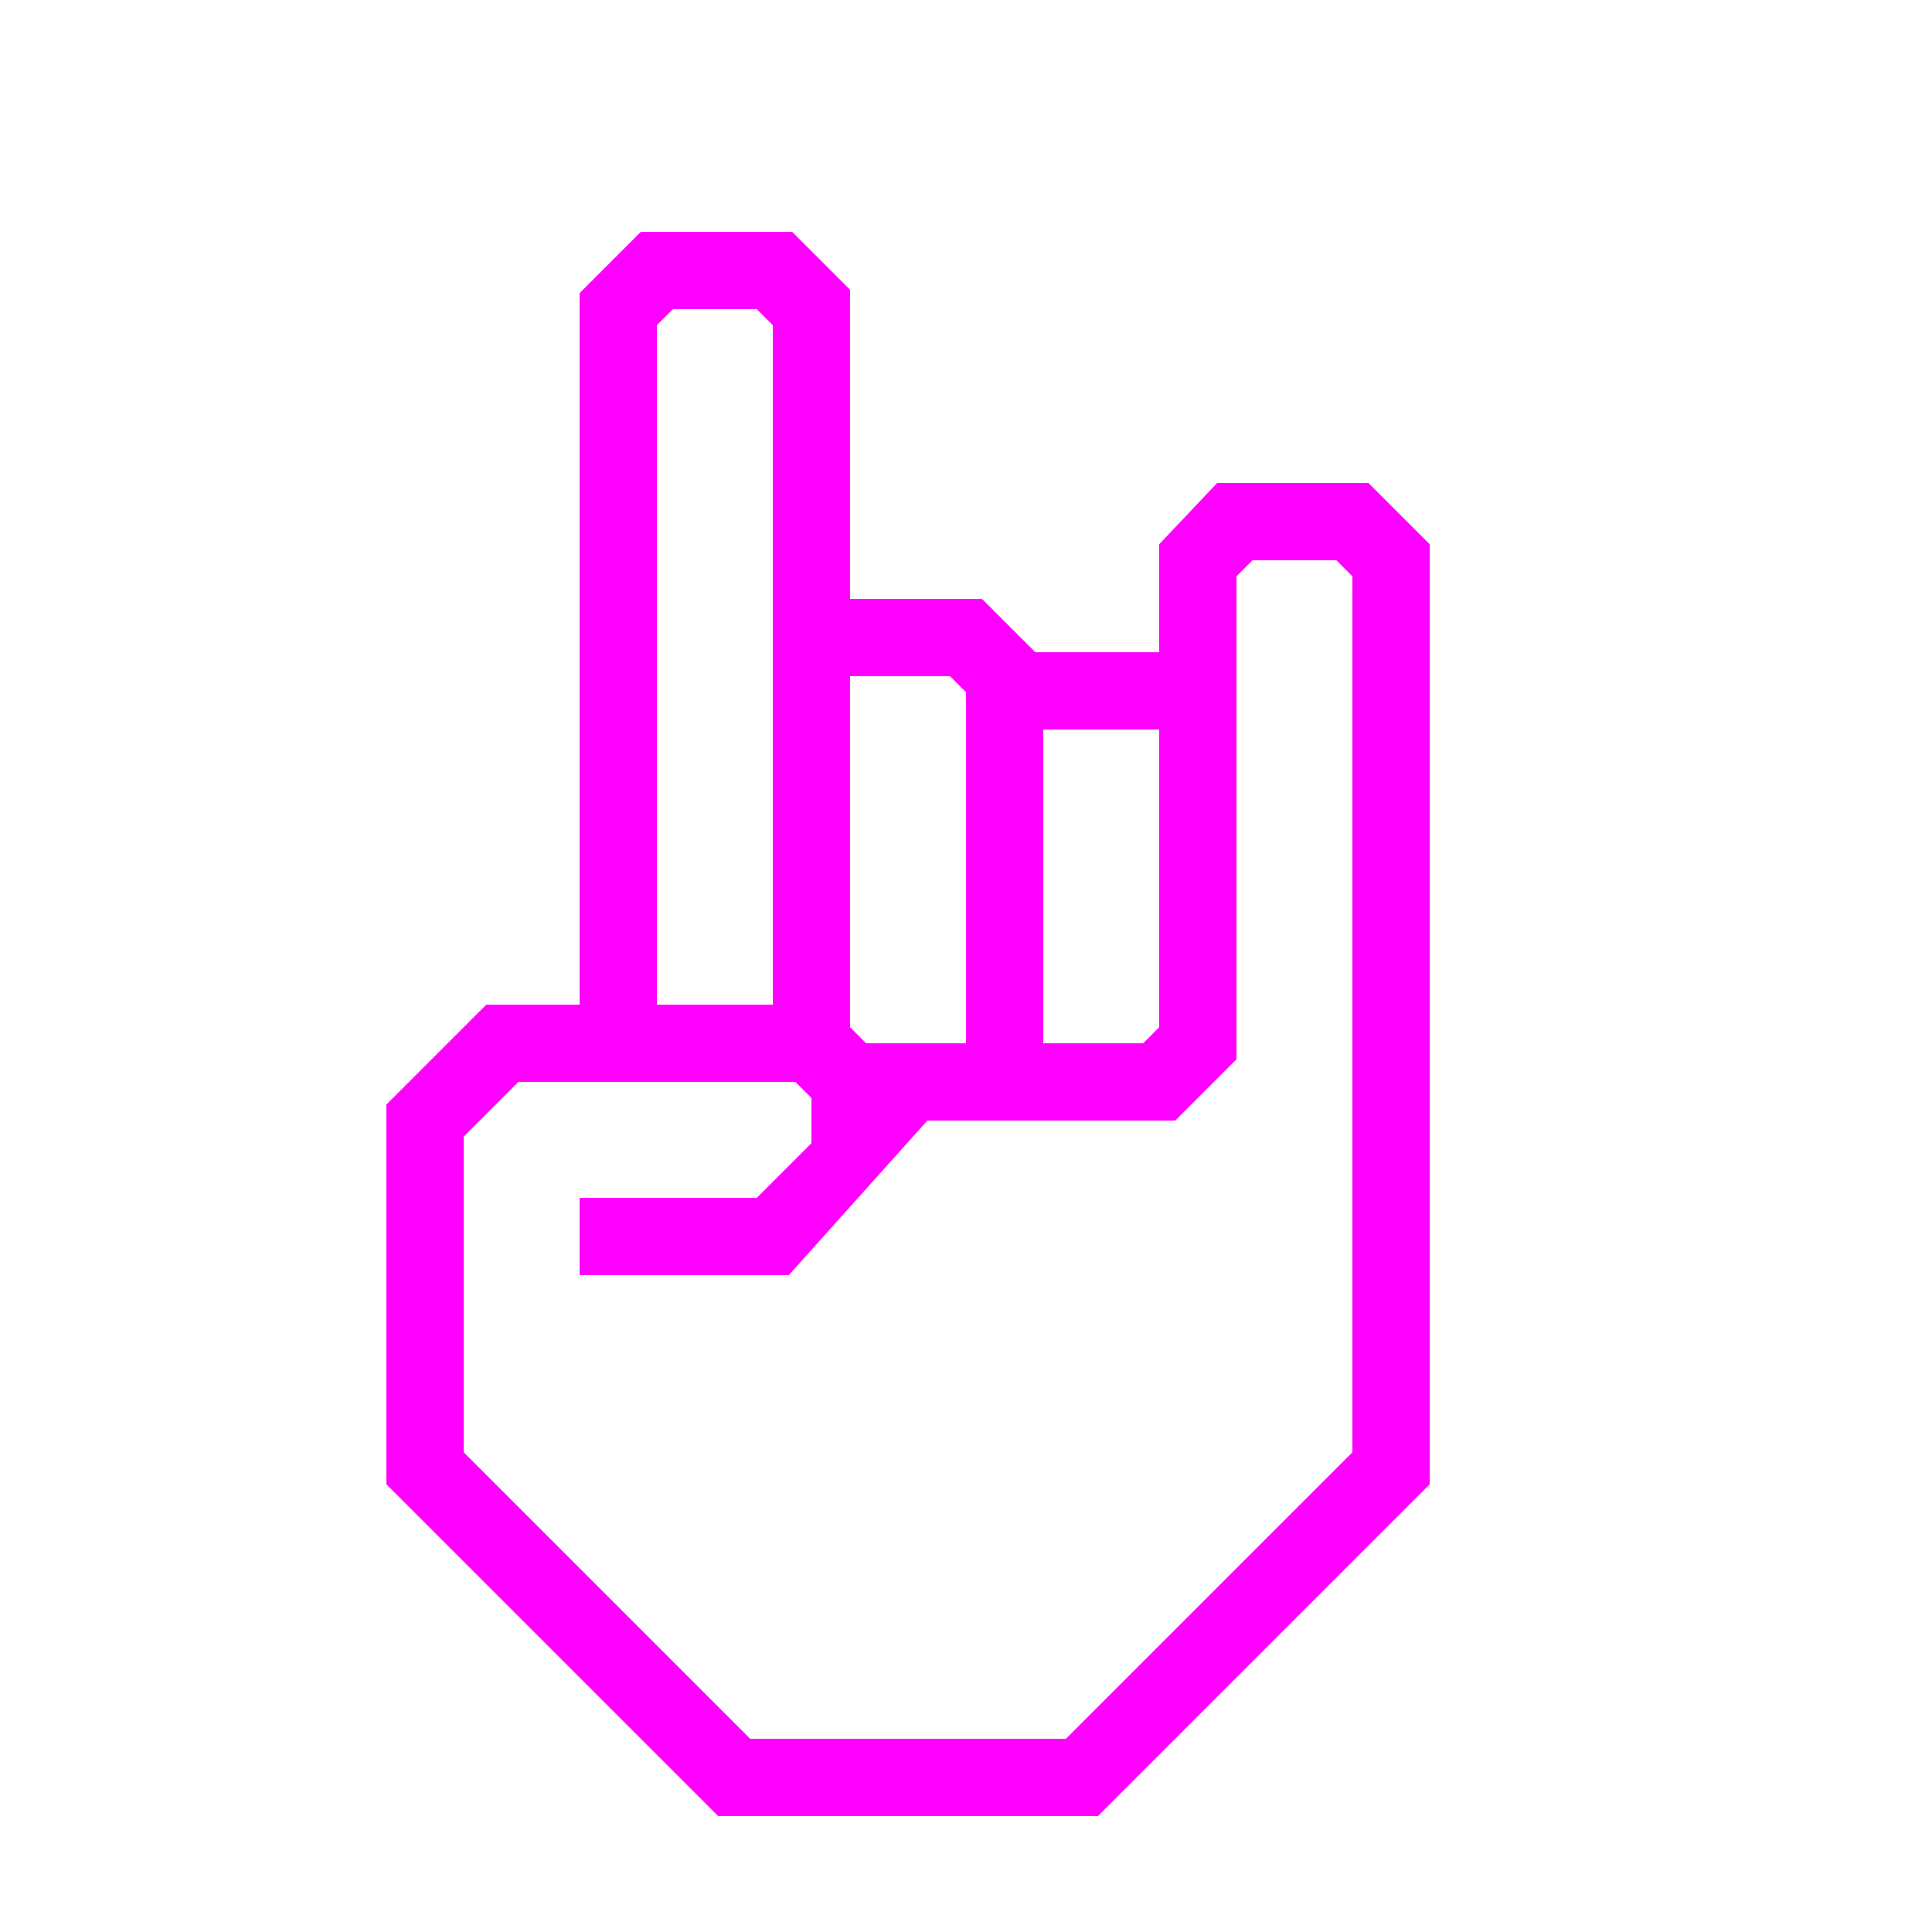
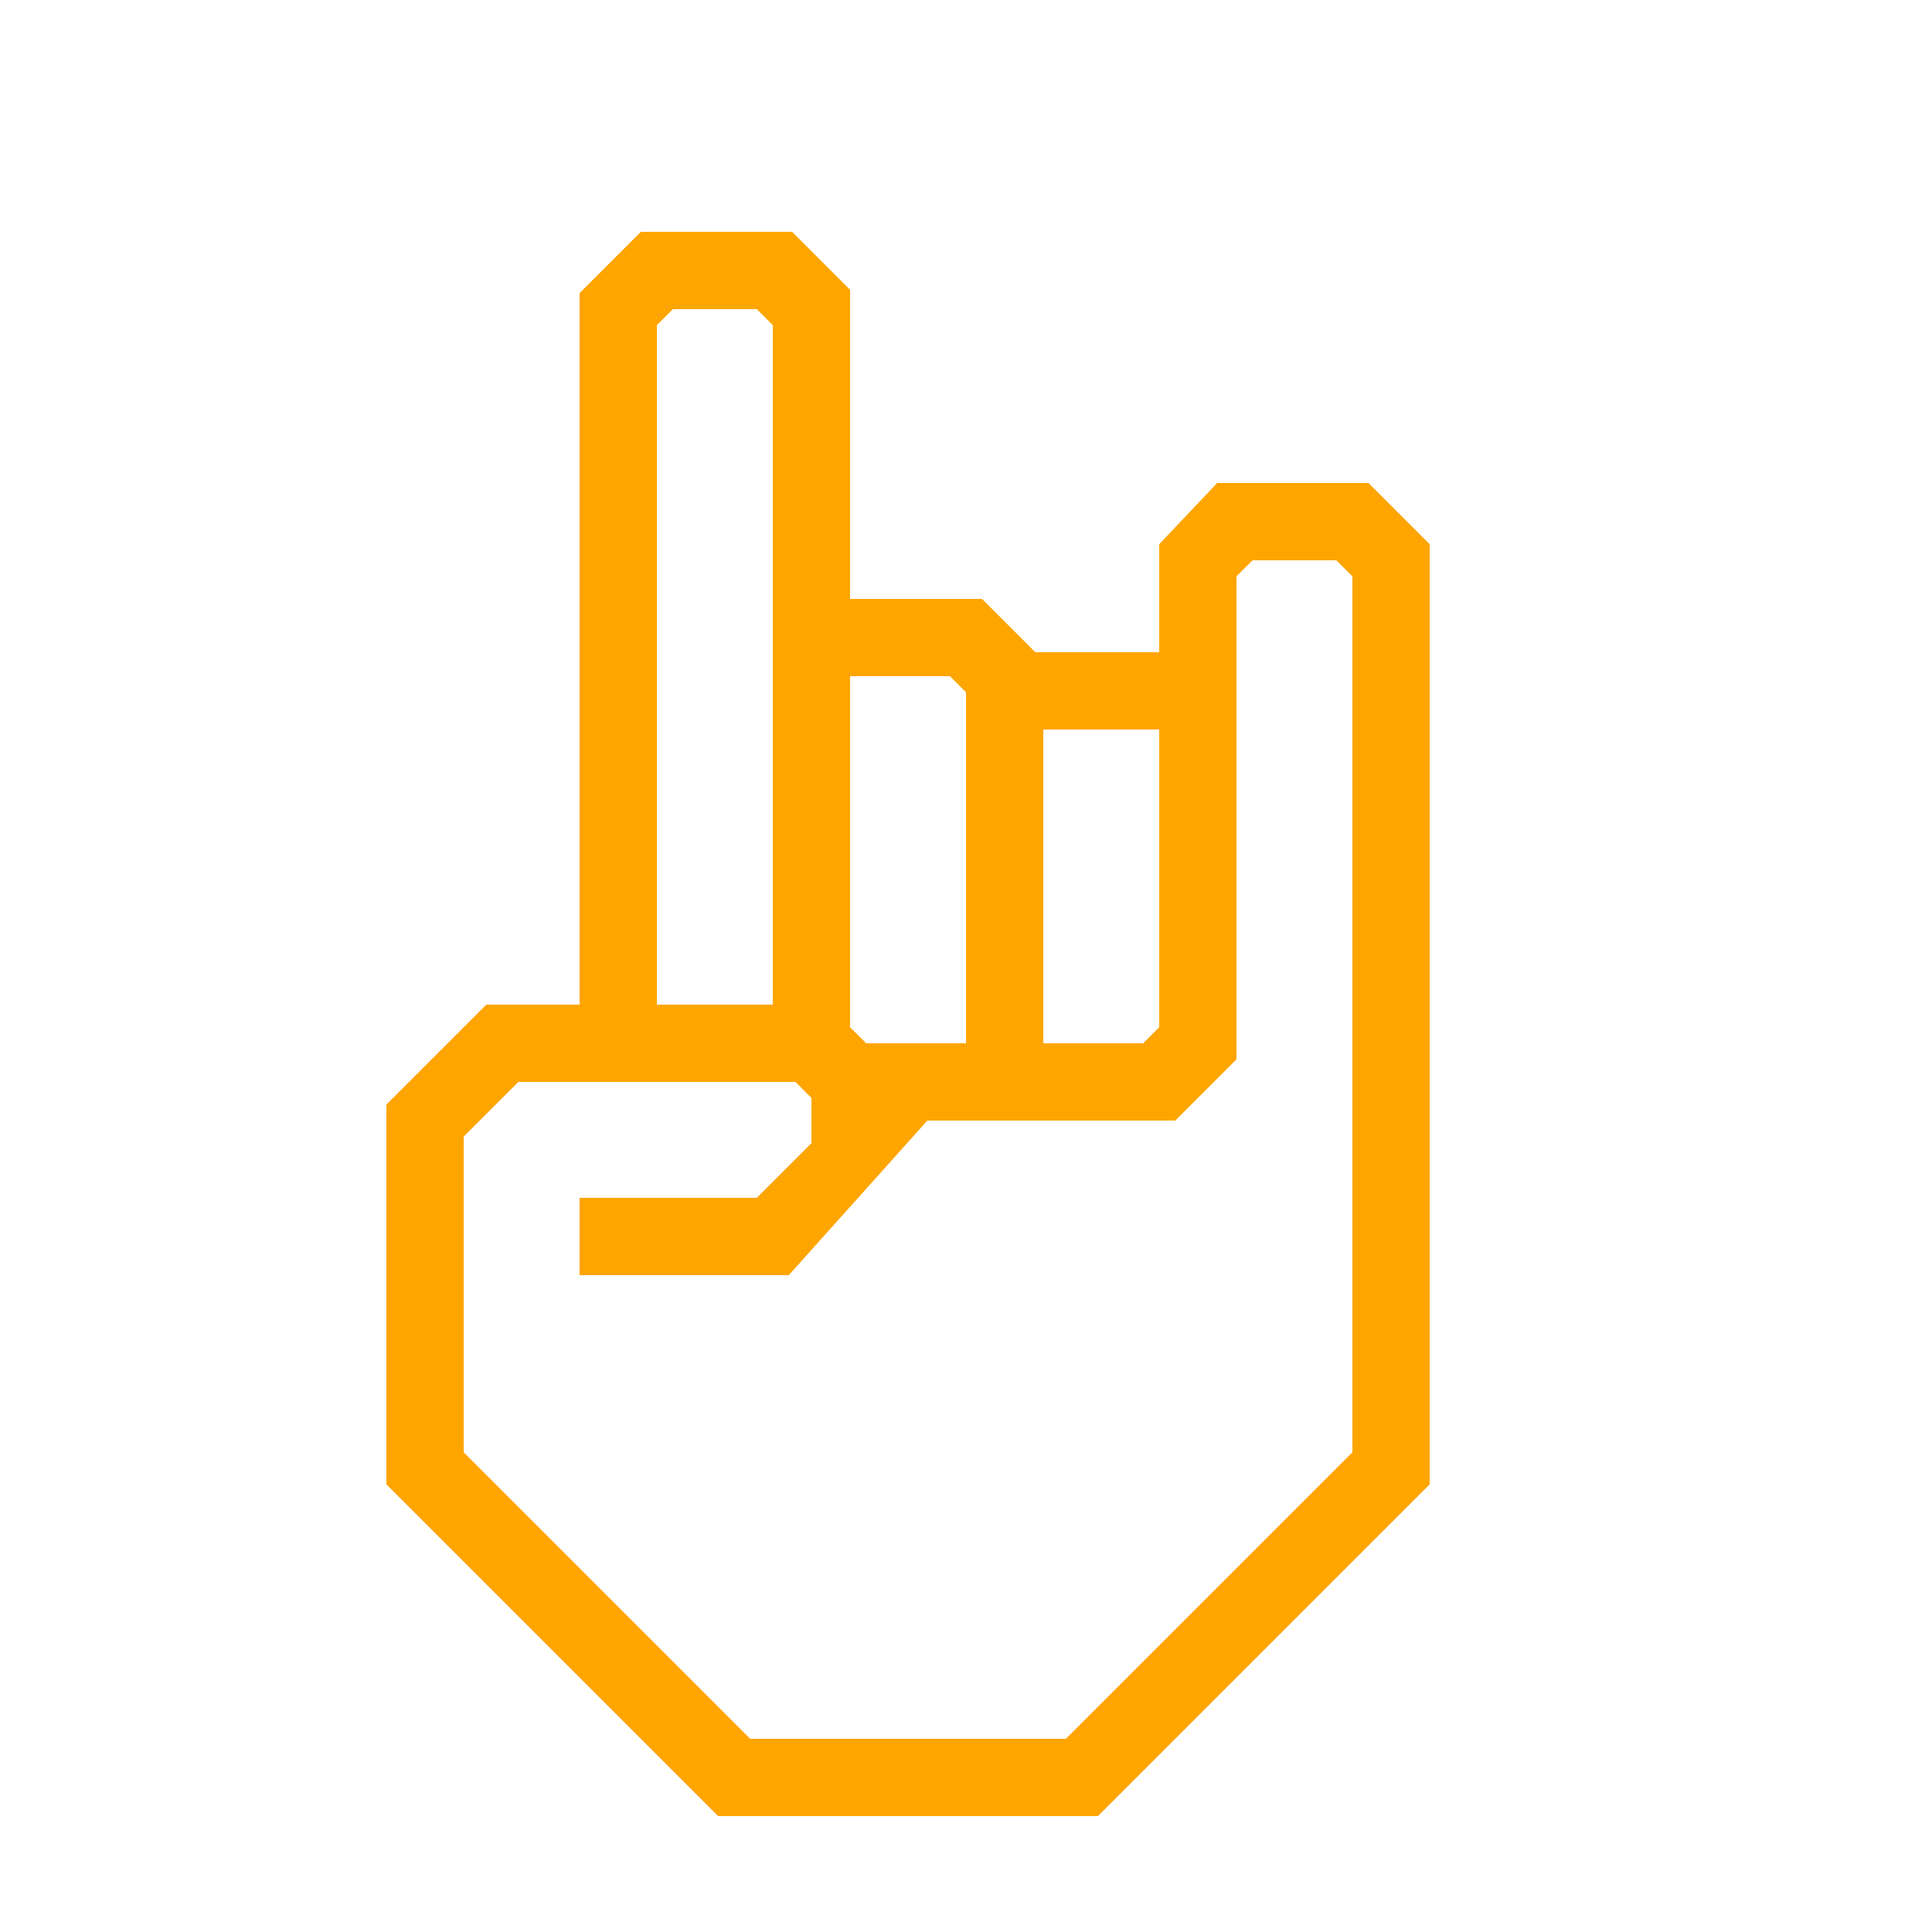
- <svg xmlns="http://www.w3.org/2000/svg" data-name="Warstwa 1" viewBox="0 0 100 100" x="0px" y="0px" style="fill: fuchsia">
+ <svg xmlns="http://www.w3.org/2000/svg" data-name="Warstwa 1" viewBox="0 0 100 100" x="0px" y="0px" style="fill:orange">
  <path d="M70.83,25H63l-3,3.17v5.59H53.59L50.83,31H44V15l-3-3H33.17L30,15.17V52H25.17L20,57.17V76.83L37.17,94H56.83L74,76.83V28.17ZM54,37.76h6V53.17l-.83.83H54ZM44,35h5.17l.83.83V54H44.83L44,53.17ZM34,50V16.83l.83-.83h4.34l.83.83V52H34ZM70,75.17,55.17,90H38.83L24,75.17V58.83L26.83,56H41.17l.83.83v2.34L39.17,62H30v4H40.83L48,58H60.83L64,54.83v-25l.83-.83h4.34l.83.83Z" />
</svg>
